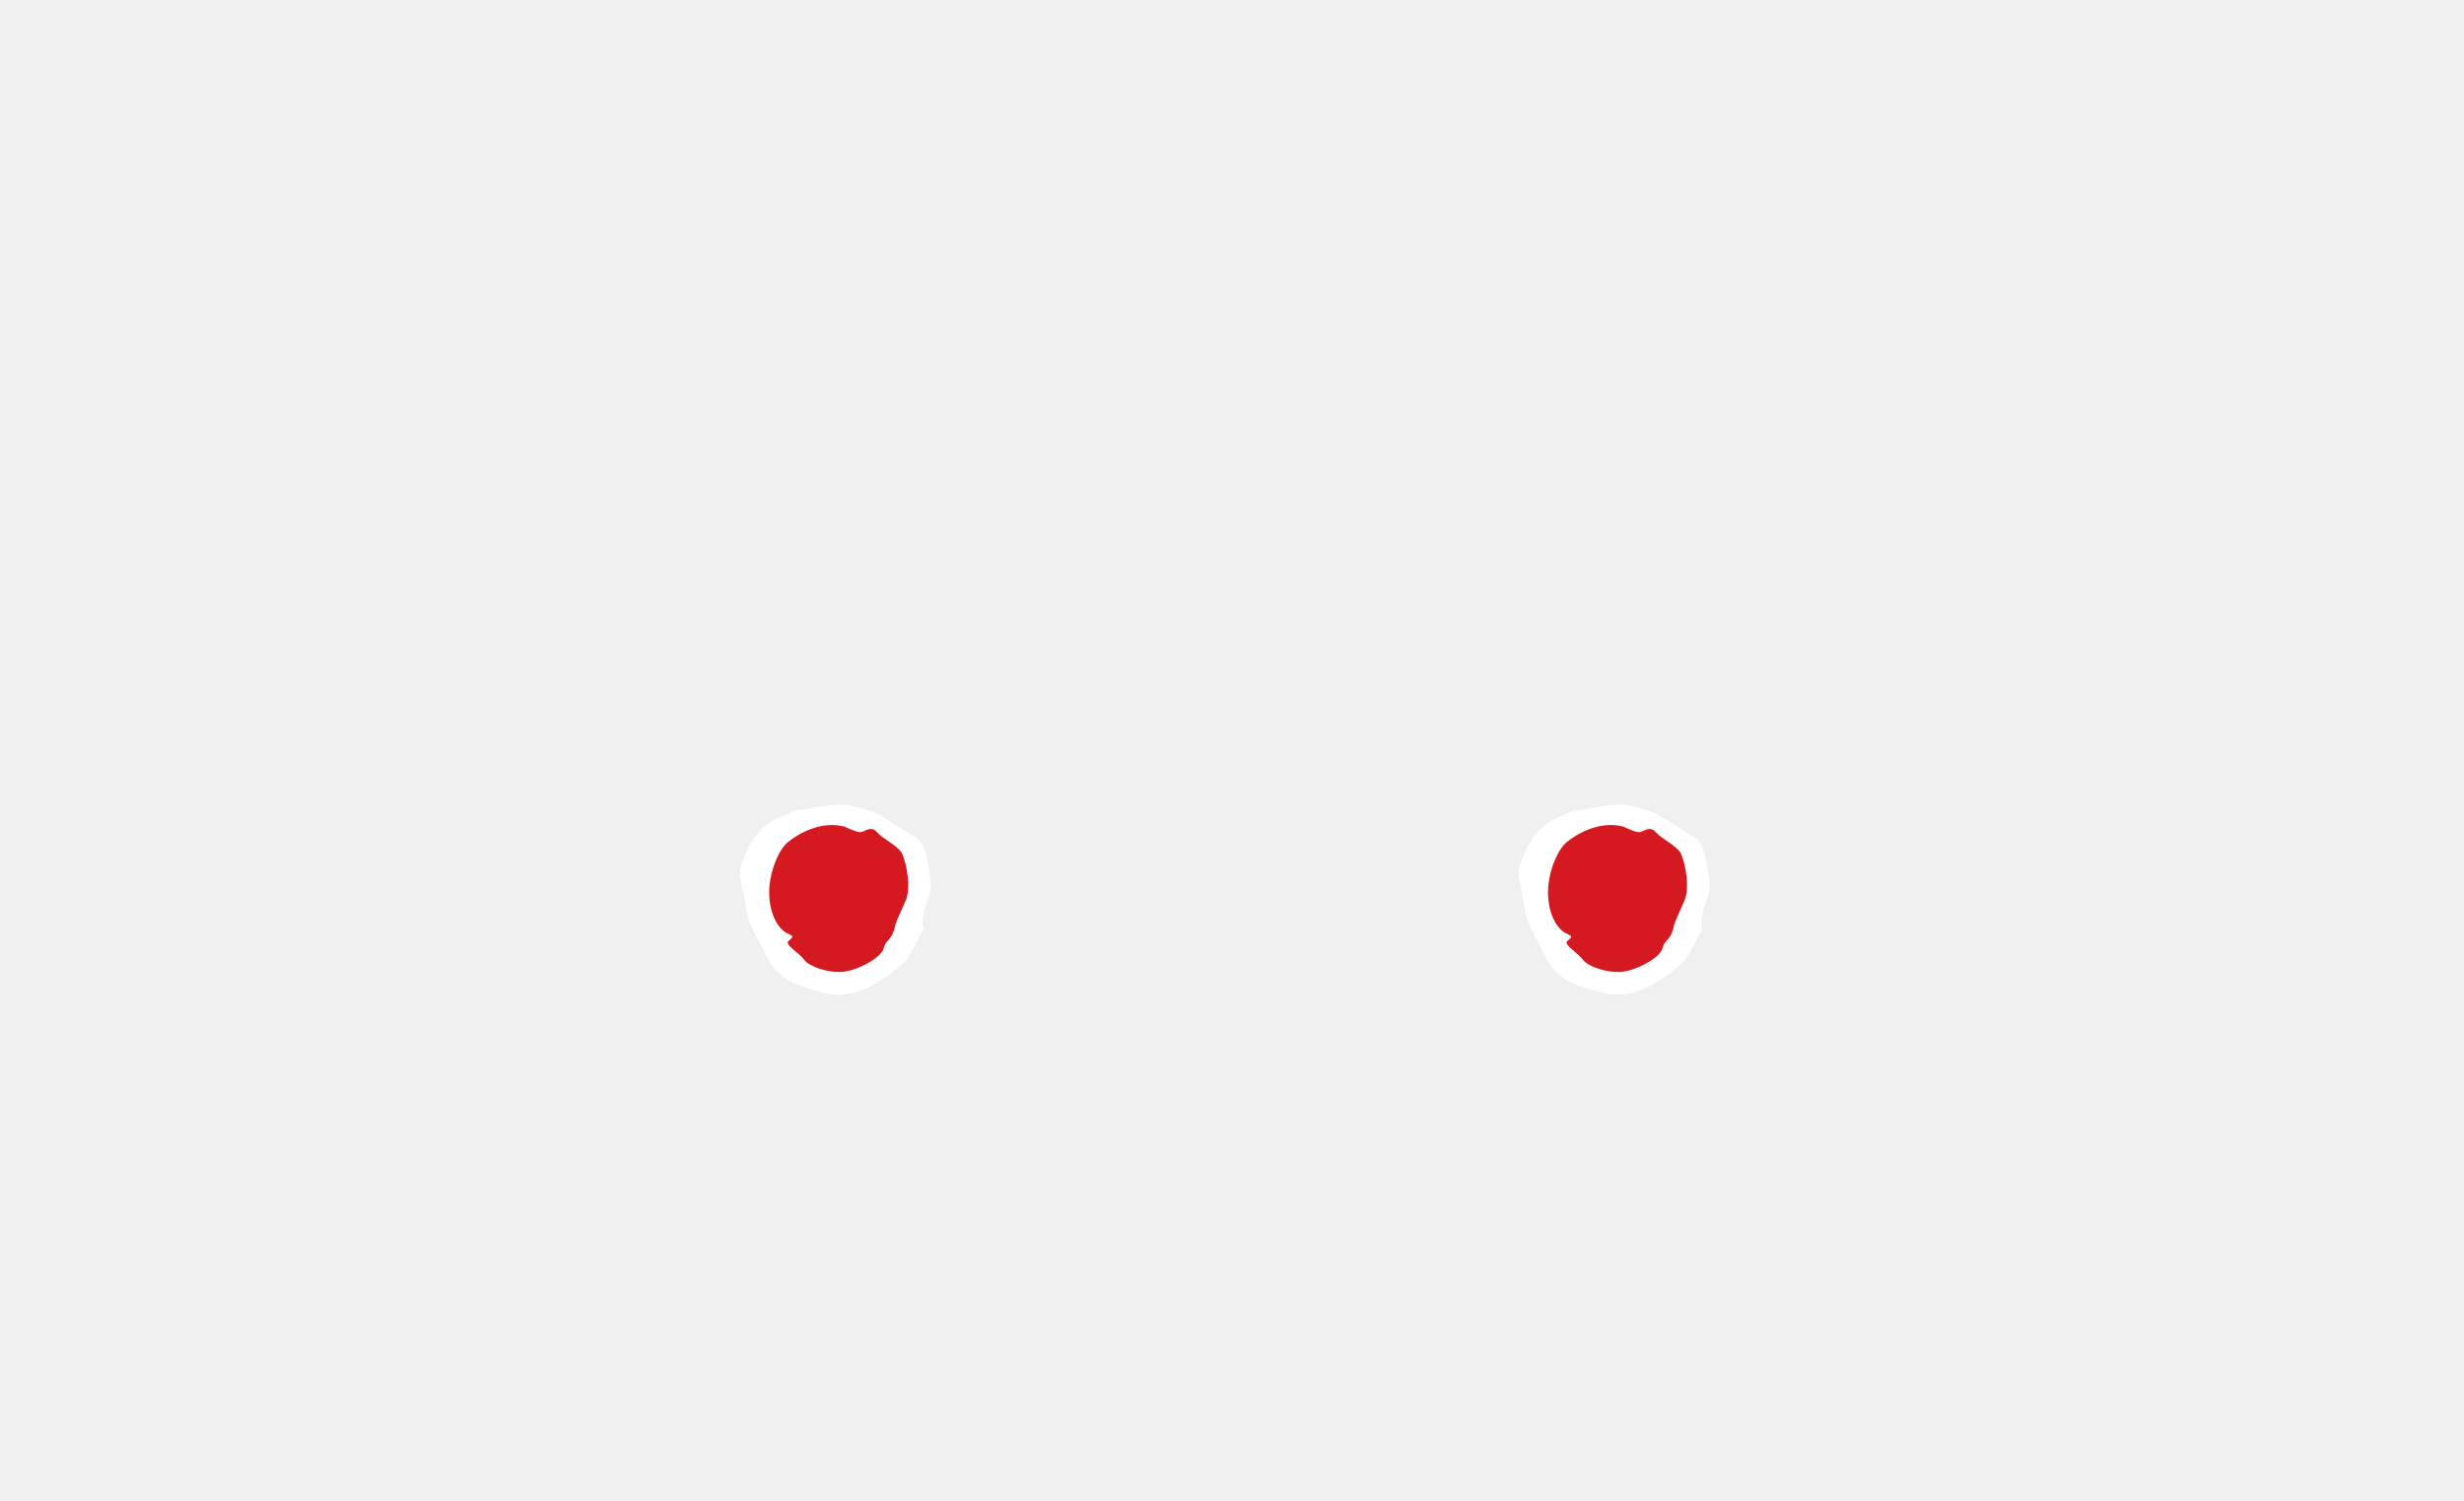
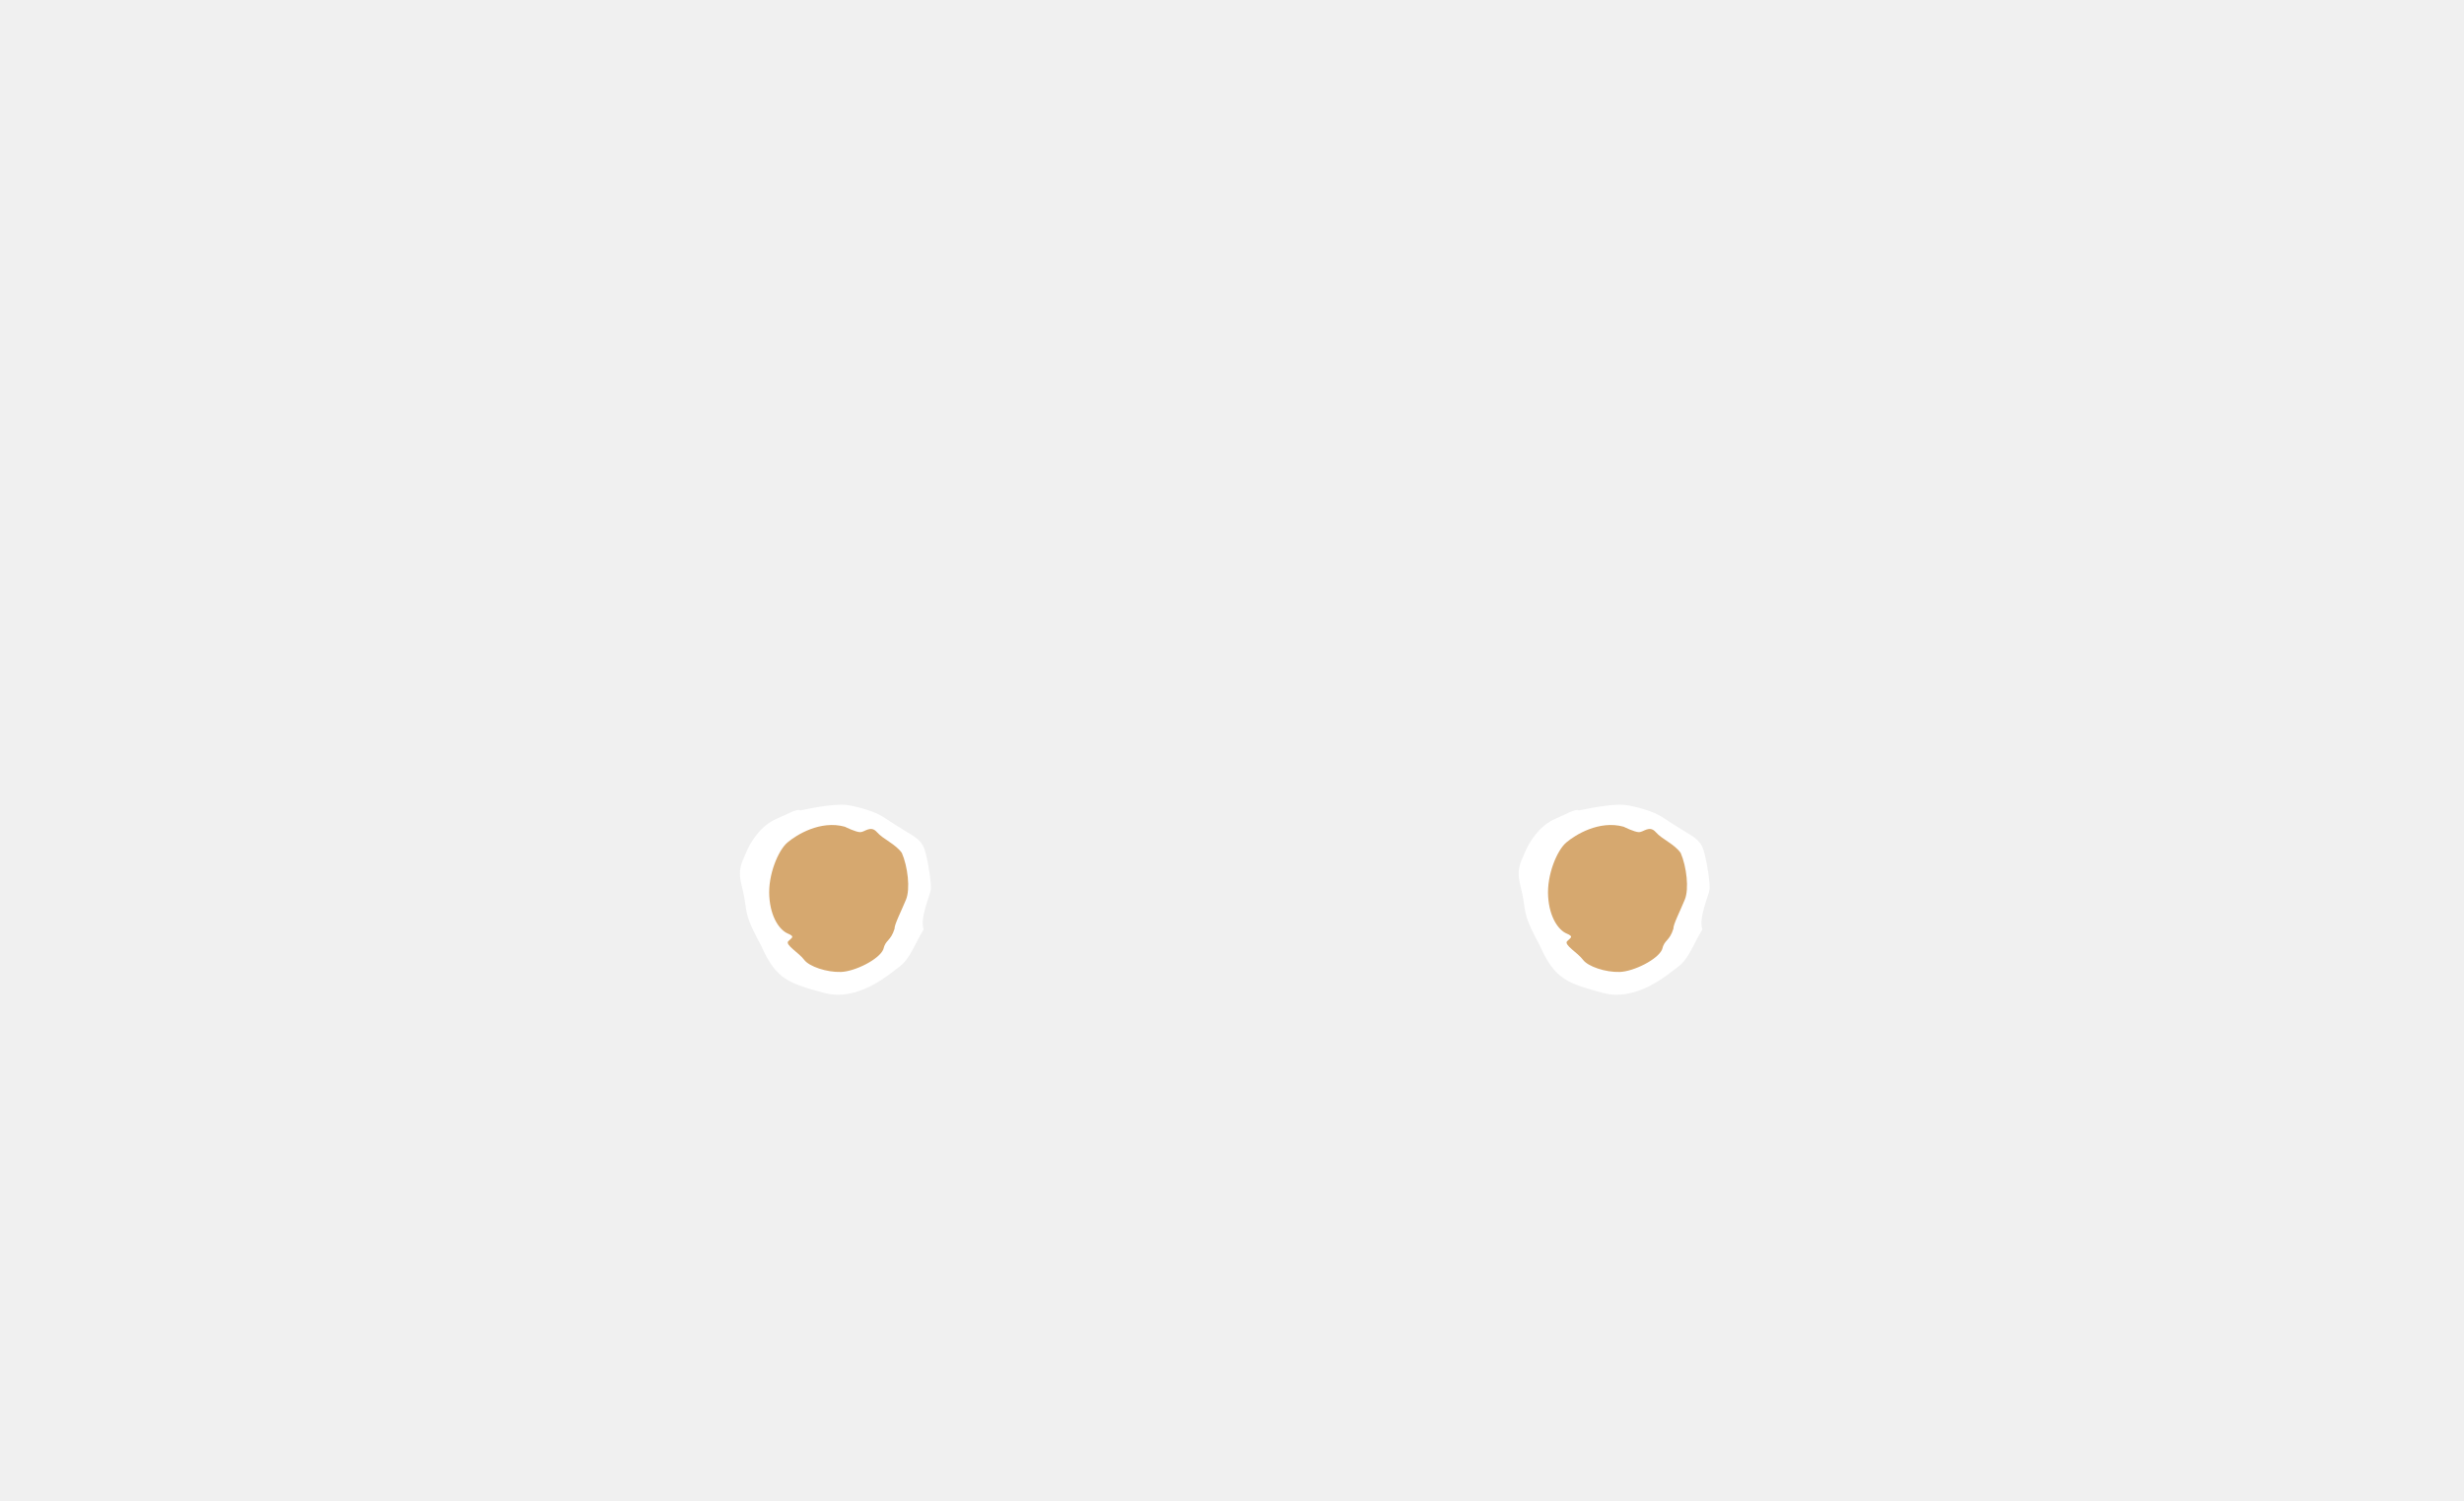
<svg xmlns="http://www.w3.org/2000/svg" version="1.1" id="_x37_" x="0px" y="0px" width="82.456px" height="50.219px" viewBox="0 0 82.456 50.219" enable-background="new 0 0 82.456 50.219" xml:space="preserve">
  <g>
    <path fill="#FFFFFF" d="M28.515,26.971c0,0,0.272,0.046,0.651,0.182c0.378,0.136,0.515,0.288,1.045,0.605   c0.53,0.318,0.666,0.394,0.772,0.818c0.106,0.423,0.182,0.983,0.167,1.181c-0.015,0.196-0.378,0.954-0.242,1.347   c-0.288,0.47-0.455,0.985-0.803,1.242c-0.348,0.258-1.393,1.196-2.544,0.878c-1.15-0.317-1.589-0.439-2.089-1.574   c-0.53-0.984-0.47-1.045-0.56-1.591c-0.091-0.544-0.288-0.803,0-1.392c0.257-0.683,0.696-1.106,1.06-1.258   c0.363-0.151,0.711-0.363,0.802-0.288C27.258,27.03,28.05,26.852,28.515,26.971z" />
-     <path fill="#D51920" d="M28.272,27.667c0,0,0.364,0.182,0.515,0.182c0.151,0,0.349-0.242,0.56,0   c0.212,0.242,0.621,0.395,0.833,0.696c0.197,0.454,0.288,1.207,0.137,1.565c-0.152,0.372-0.394,0.842-0.379,0.964   c-0.136,0.439-0.303,0.363-0.378,0.696c-0.136,0.333-0.944,0.741-1.419,0.757c-0.474,0.016-1.064-0.182-1.231-0.408   c-0.167-0.229-0.651-0.501-0.53-0.621c0.121-0.121,0.234-0.151-0.02-0.258s-0.571-0.515-0.616-1.241   c-0.046-0.728,0.302-1.545,0.605-1.802C26.652,27.939,27.455,27.44,28.272,27.667z" />
+     <path fill="#D6A86F" d="M28.272,27.667c0,0,0.364,0.182,0.515,0.182c0.151,0,0.349-0.242,0.56,0   c0.212,0.242,0.621,0.395,0.833,0.696c0.197,0.454,0.288,1.207,0.137,1.565c-0.152,0.372-0.394,0.842-0.379,0.964   c-0.136,0.439-0.303,0.363-0.378,0.696c-0.136,0.333-0.944,0.741-1.419,0.757c-0.474,0.016-1.064-0.182-1.231-0.408   c-0.167-0.229-0.651-0.501-0.53-0.621c0.121-0.121,0.234-0.151-0.02-0.258s-0.571-0.515-0.616-1.241   c-0.046-0.728,0.302-1.545,0.605-1.802C26.652,27.939,27.455,27.44,28.272,27.667z" />
  </g>
  <g>
    <path fill="#FFFFFF" d="M54.576,26.971c0,0,0.272,0.046,0.652,0.182c0.378,0.136,0.514,0.288,1.044,0.605   c0.53,0.318,0.666,0.394,0.772,0.818c0.105,0.423,0.182,0.983,0.166,1.181c-0.015,0.196-0.378,0.954-0.242,1.347   c-0.288,0.47-0.454,0.985-0.803,1.242c-0.349,0.258-1.393,1.196-2.544,0.878c-1.149-0.317-1.589-0.439-2.089-1.574   c-0.53-0.984-0.47-1.045-0.561-1.591c-0.091-0.544-0.288-0.803,0-1.392c0.258-0.683,0.697-1.106,1.061-1.258   c0.362-0.151,0.711-0.363,0.802-0.288C53.32,27.03,54.111,26.852,54.576,26.971z" />
-     <path fill="#D51920" d="M54.335,27.667c0,0,0.362,0.182,0.514,0.182s0.349-0.242,0.561,0s0.621,0.395,0.833,0.696   c0.197,0.454,0.287,1.207,0.136,1.565c-0.151,0.372-0.394,0.842-0.378,0.964c-0.137,0.439-0.303,0.363-0.379,0.696   c-0.136,0.333-0.944,0.741-1.419,0.757c-0.474,0.016-1.064-0.182-1.23-0.408c-0.167-0.229-0.651-0.501-0.53-0.621   c0.12-0.121,0.234-0.151-0.02-0.258c-0.253-0.106-0.571-0.515-0.616-1.241c-0.046-0.728,0.302-1.545,0.605-1.802   C52.713,27.939,53.518,27.44,54.335,27.667z" />
+     <path fill="#D6A86F" d="M54.335,27.667c0,0,0.362,0.182,0.514,0.182s0.349-0.242,0.561,0s0.621,0.395,0.833,0.696   c0.197,0.454,0.287,1.207,0.136,1.565c-0.151,0.372-0.394,0.842-0.378,0.964c-0.137,0.439-0.303,0.363-0.379,0.696   c-0.136,0.333-0.944,0.741-1.419,0.757c-0.474,0.016-1.064-0.182-1.23-0.408c-0.167-0.229-0.651-0.501-0.53-0.621   c0.12-0.121,0.234-0.151-0.02-0.258c-0.253-0.106-0.571-0.515-0.616-1.241c-0.046-0.728,0.302-1.545,0.605-1.802   C52.713,27.939,53.518,27.44,54.335,27.667z" />
  </g>
</svg>
